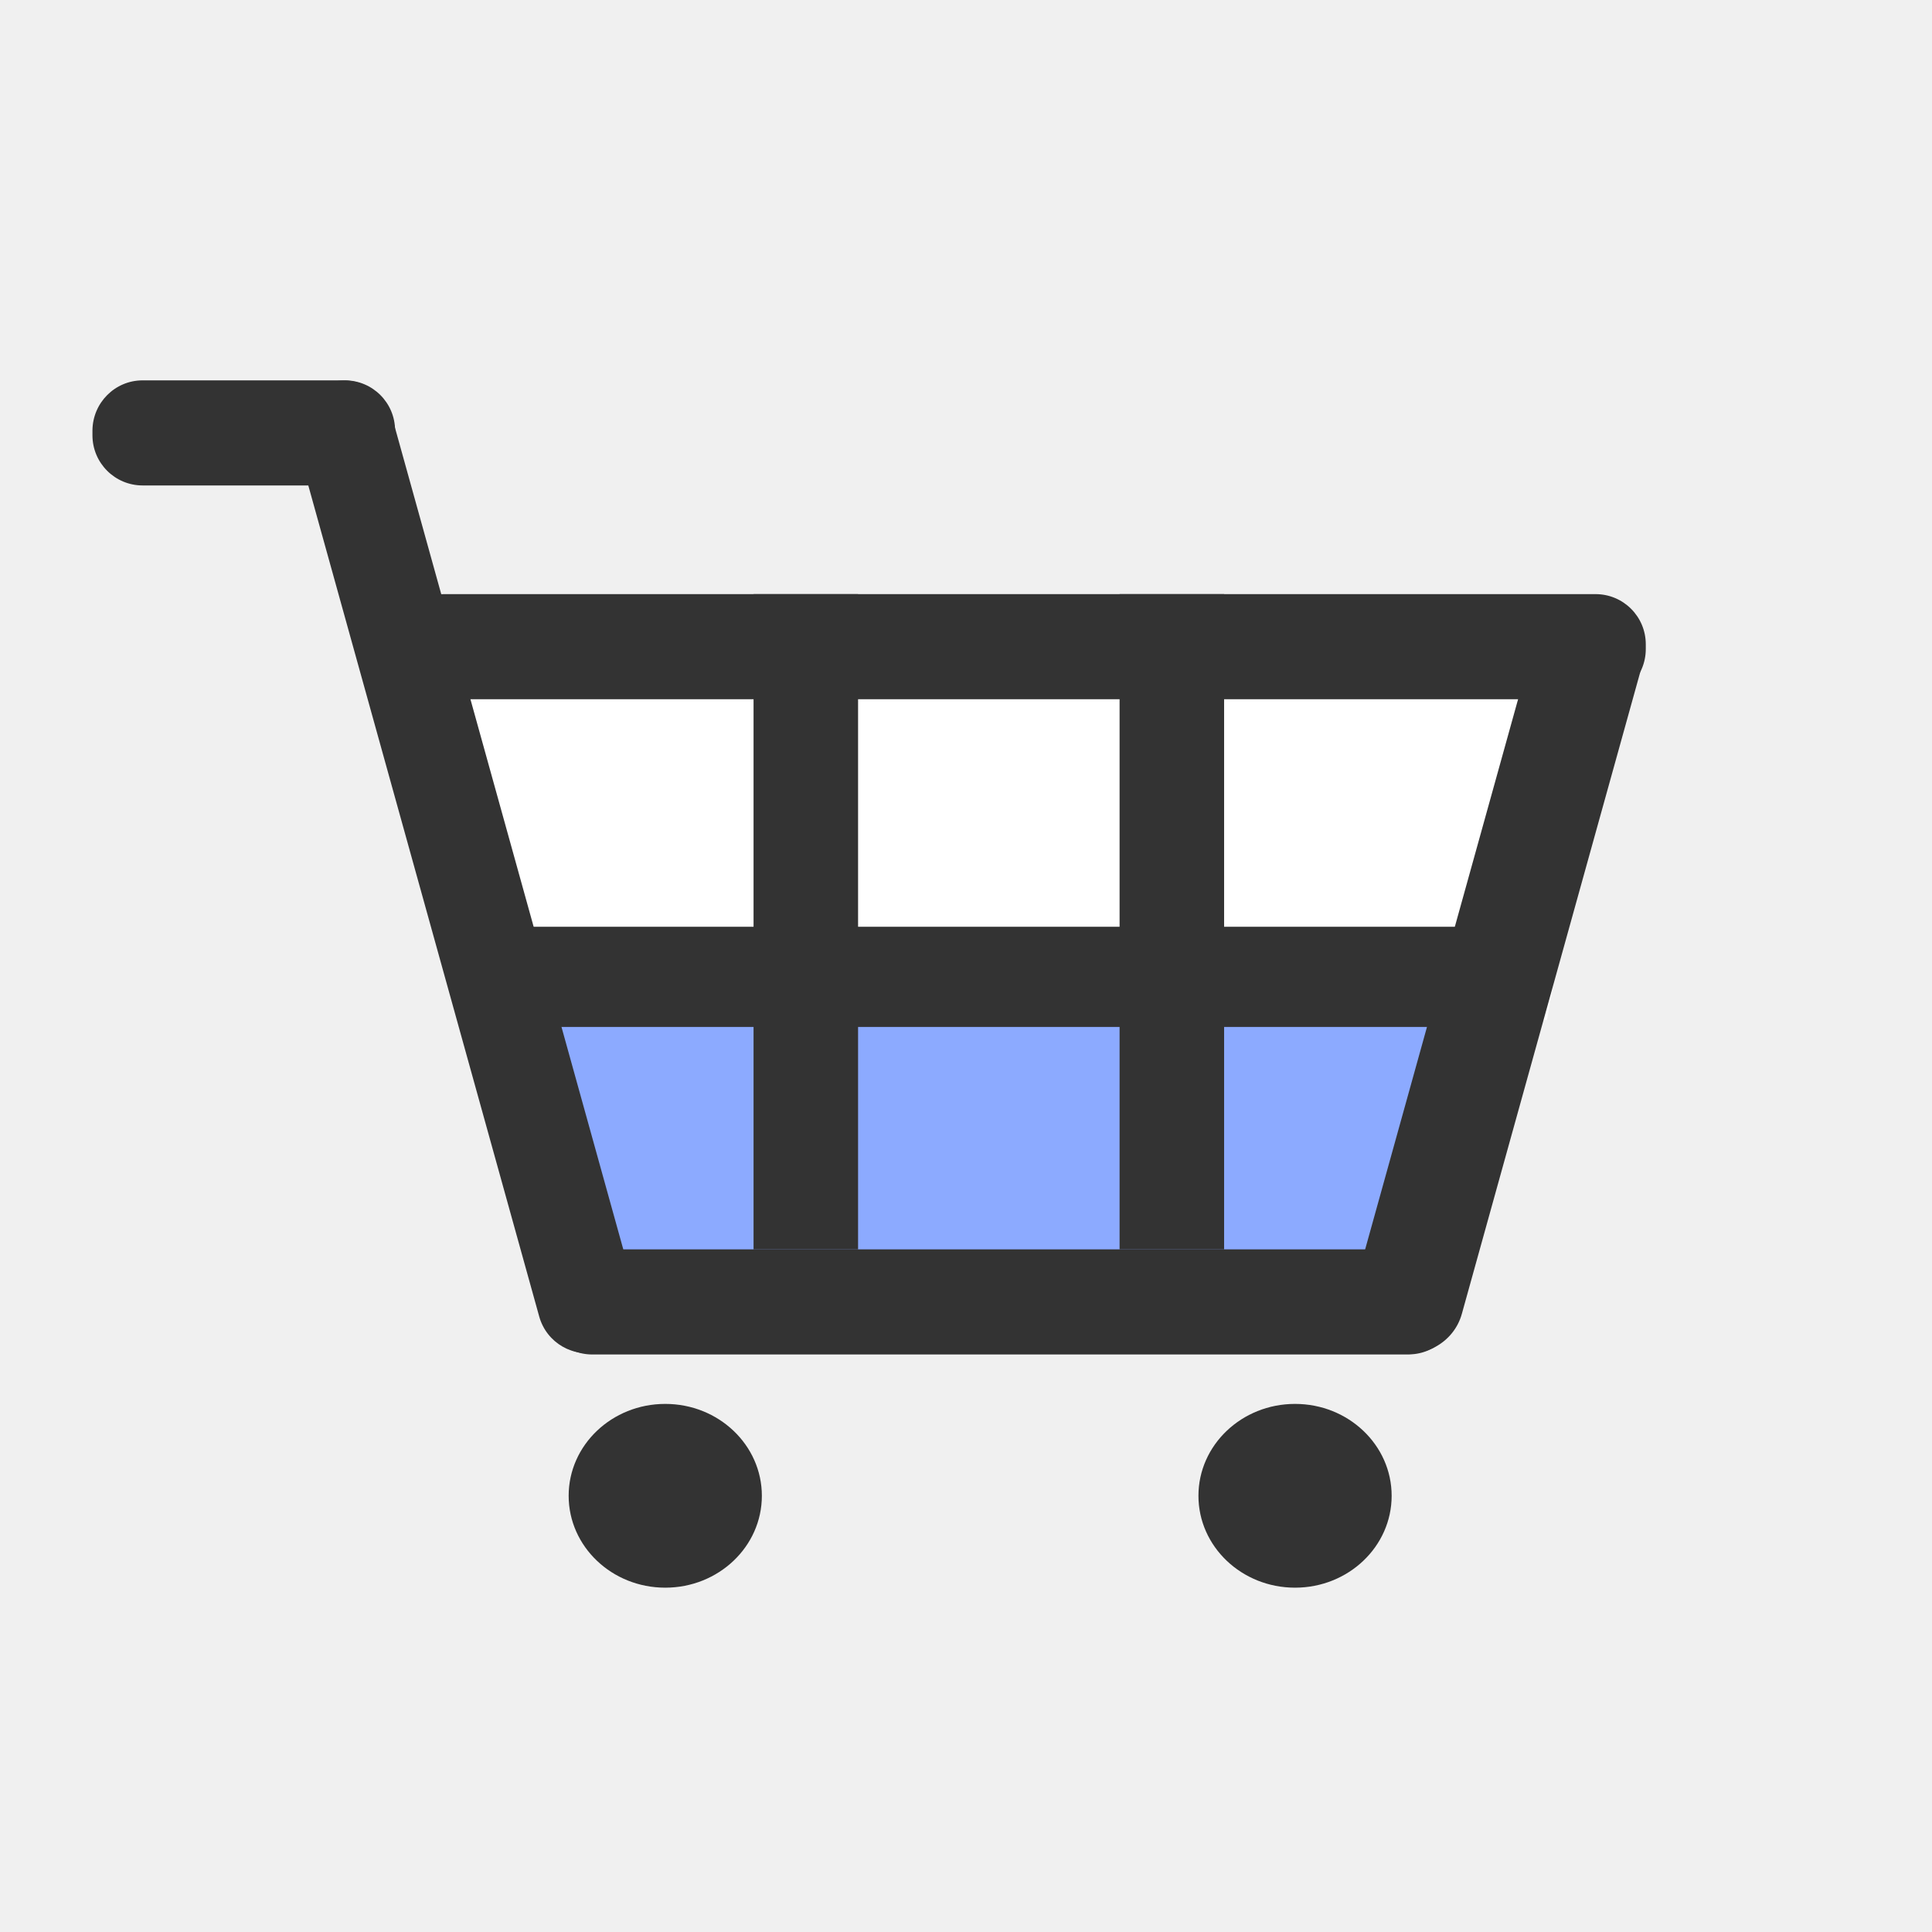
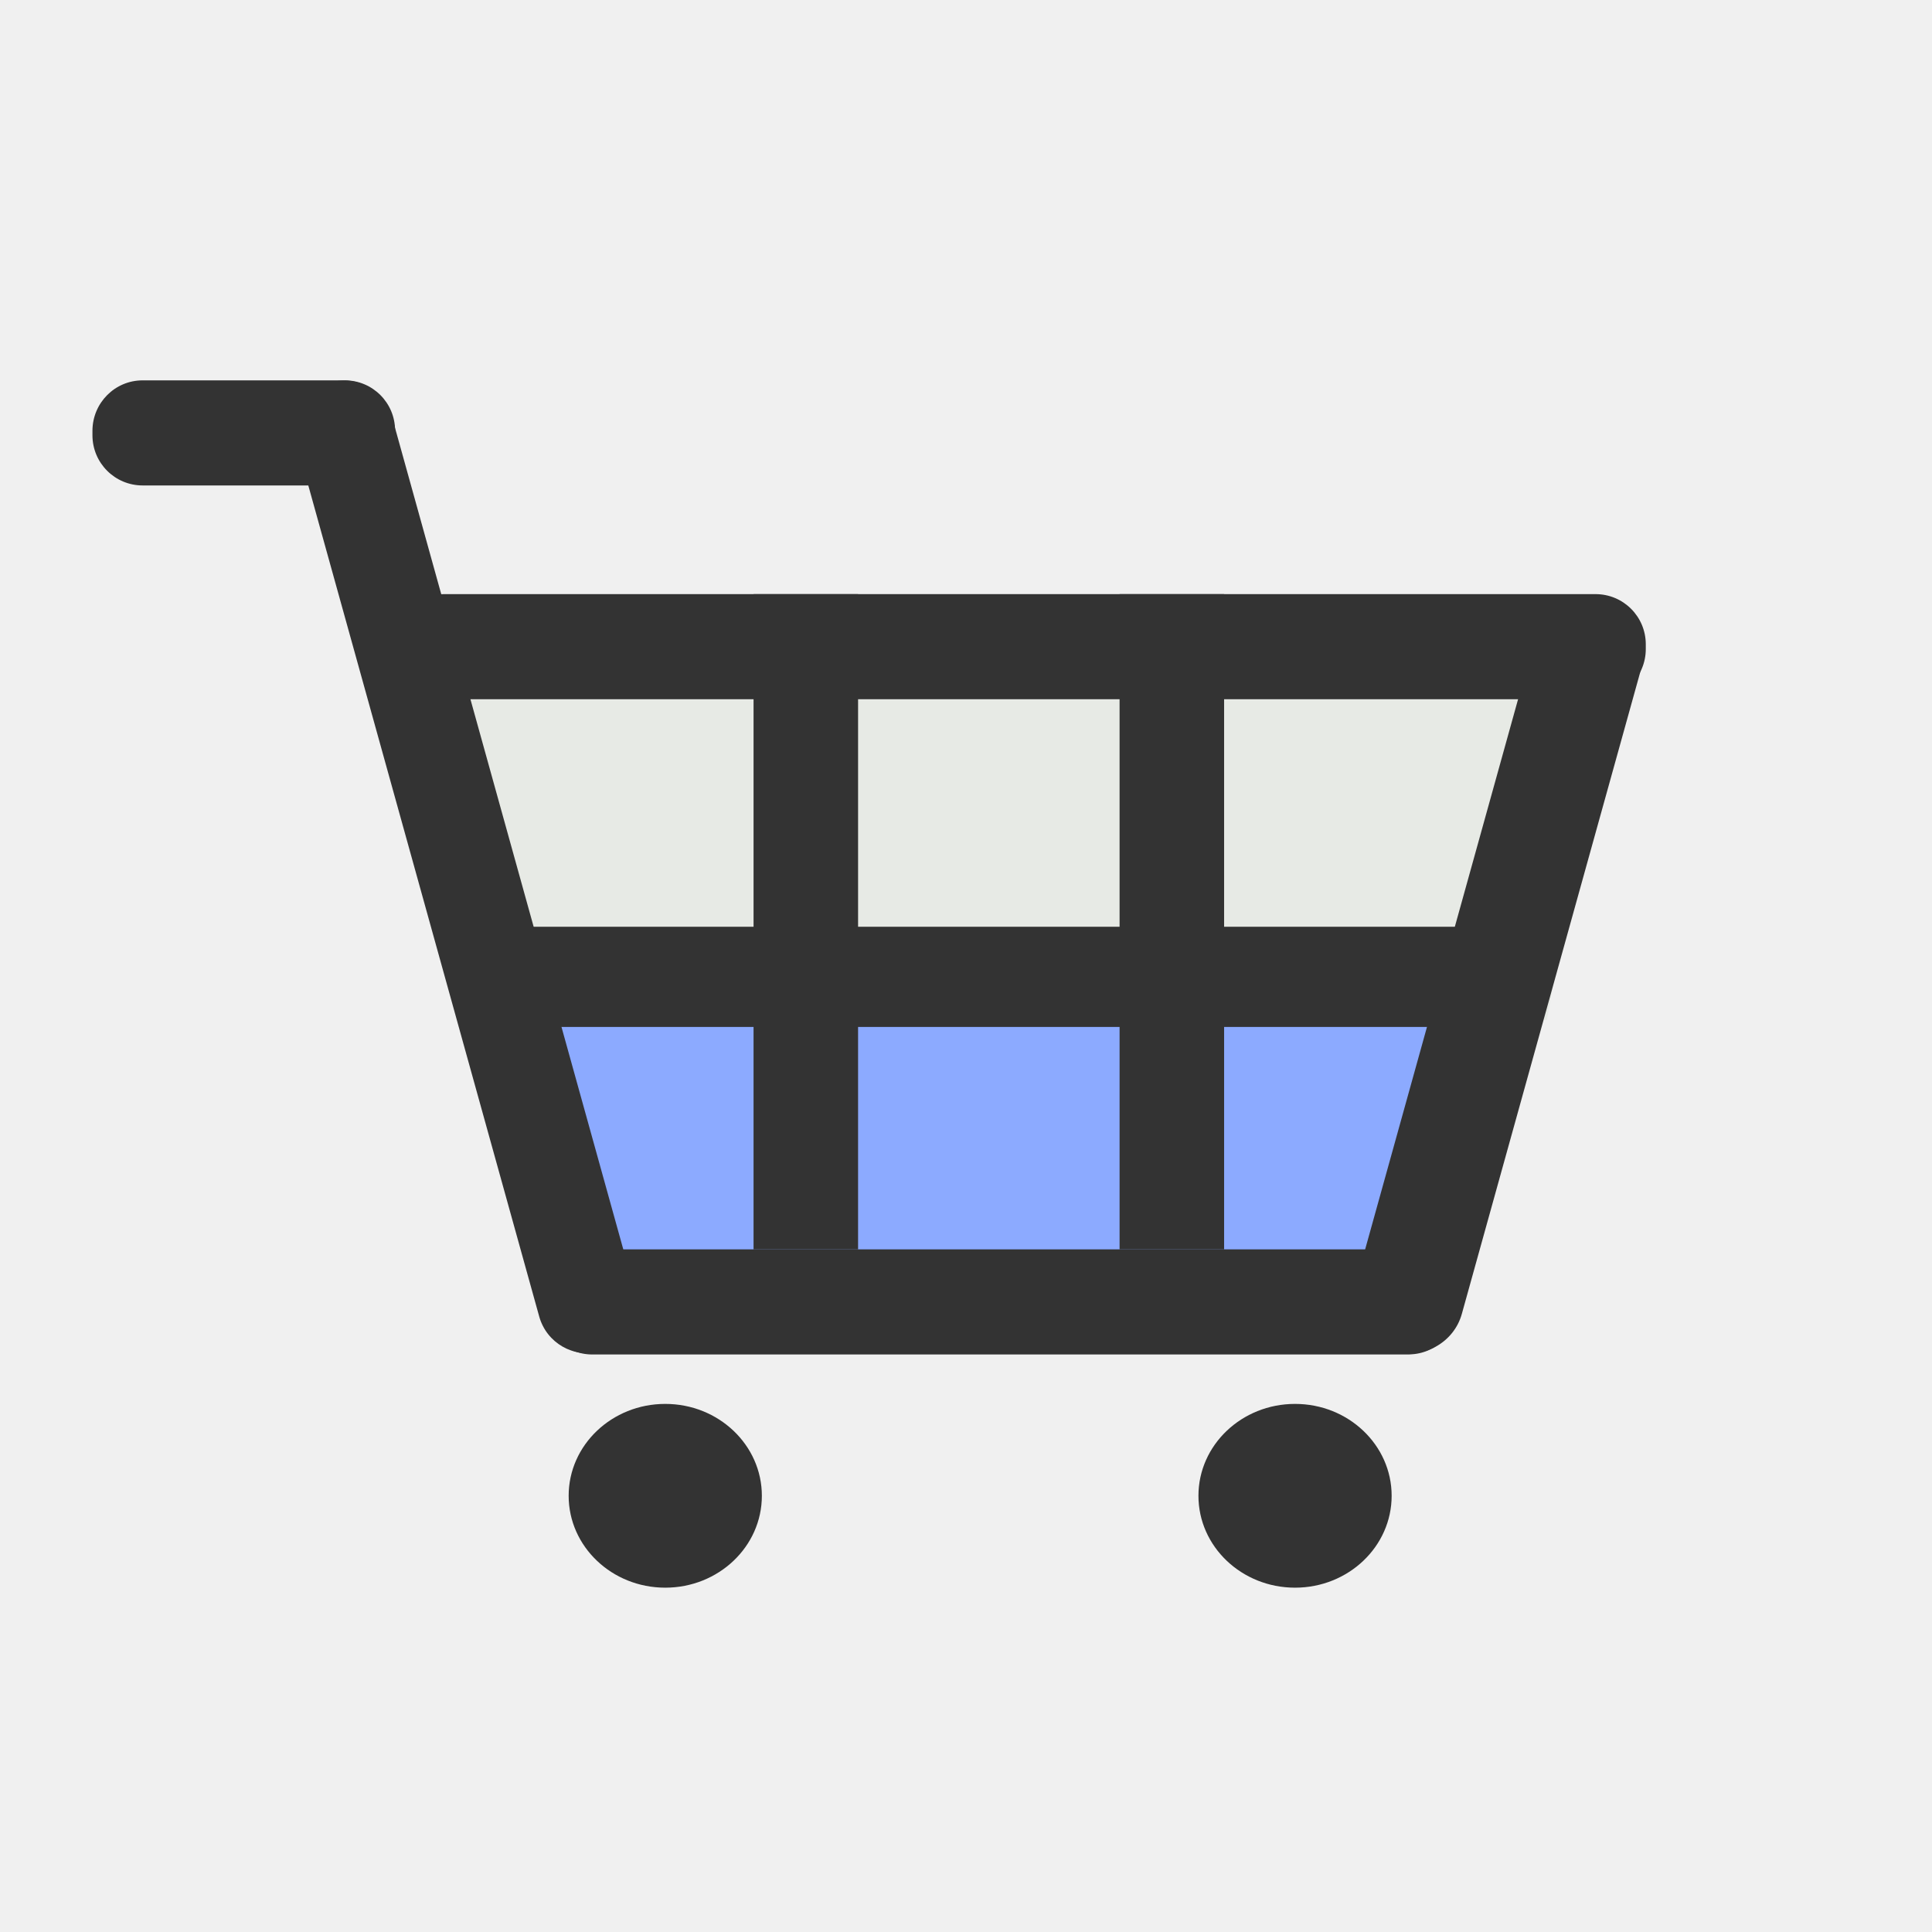
<svg xmlns="http://www.w3.org/2000/svg" width="50px" height="50px" viewBox="0 0 1024 1024" class="icon" version="1.1">
  <path d="M276.5 529.5l499.4 1.8-25.7 148.4h-433.3z" fill="#8CAAFF" />
-   <path d="M222.7 356.9L852.3 359.2l-32.4 181.4h-546.3z" fill="#FFFFFF" />
+   <path d="M222.7 356.9L852.3 359.2l-32.4 181.4h-546.3z" fill="#e7eae5" />
  <path d="M399.4 314.9h55.4v347.3h-55.4zM593.4 314.9h55.4v347.3h-55.4z" fill="#333333" />
  <path d="M254.3 544.3v-53.1h538.1v53.1z" fill="#333333" />
  <path d="M207.8 221.1l128.7 463.2c3.8 13.9-4.3 28.2-18.2 32-0.1 0-0.1 1-0.2 1v-1c-14 3.8-28.4-4.5-32.3-18.5L157.1 234.6c-3.8-13.9 4.3-28.2 18.2-32h0.2c14-3.8 28.4 4.5 32.3 18.5z" fill="#333333" />
  <path d="M75.6 201.6h107.2c14.7 0 26.6 11.9 26.6 26.6v2.5c0 14.7-11.9 26.6-26.6 26.6h-107.2c-14.7 0-26.6-11.9-26.6-26.6v-2.5c0.1-14.7 11.9-26.6 26.6-26.6z" fill="#333333" />
  <path d="M301.4 792.8a51.2 48.7 0 1 0 102.4 0 51.2 48.7 0 1 0-102.4 0Z" fill="#333333" />
  <path d="M635.2 792.8a51.2 48.7 0 1 0 102.4 0 51.2 48.7 0 1 0-102.4 0Z" fill="#333333" />
  <path d="M315.6 662.2h429.3c14.7 0 26.8 11.4 27.8 26.1l0.1 1.7c0.9 14.4-10.1 26.9-24.5 27.8-0.5 0-1.1 0.1-1.6 0.1h-432.8c-14.5 0-26.2-11.7-26.2-26.2 0-0.5 0-1.1 0.1-1.6l0.1-1.7c0.9-14.8 13.1-26.2 27.7-26.2zM235.4 314.9H845.7c14.7 0 26.6 11.9 26.6 26.6V344c0 14.7-11.9 26.6-26.6 26.6h-610.3c-14.7 0-26.6-11.9-26.6-26.6v-2.5c0.1-14.7 12-26.6 26.6-26.6z" fill="#333333" />
  <path d="M849.2 317.2l0.8 0.2c15.4 4.1 24.5 19.7 20.4 34.9v0.2l-95.6 343.9c-4.2 15.1-20 24-35.3 20l-0.8-0.2c-15.4-4.1-24.5-19.7-20.4-34.9v-0.2l95.6-343.9c4.2-15.2 20-24.1 35.3-20z" fill="#333333" />
</svg>
